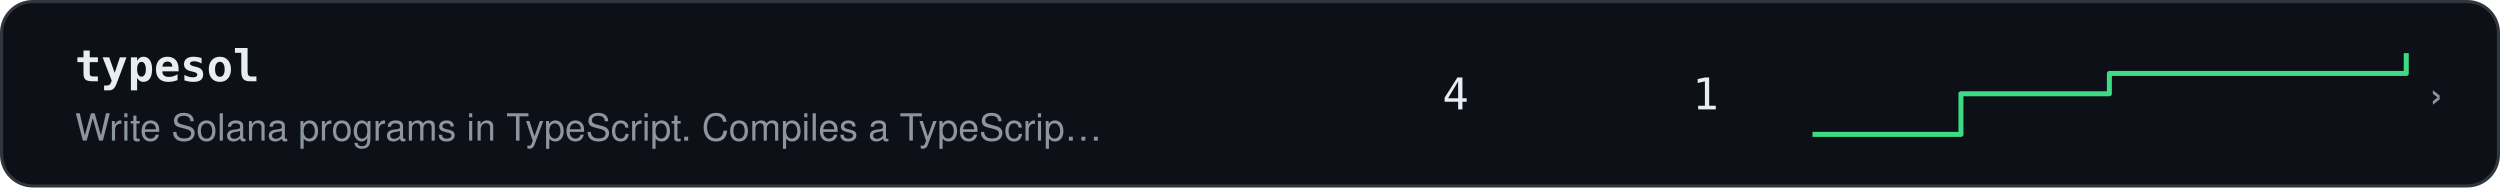
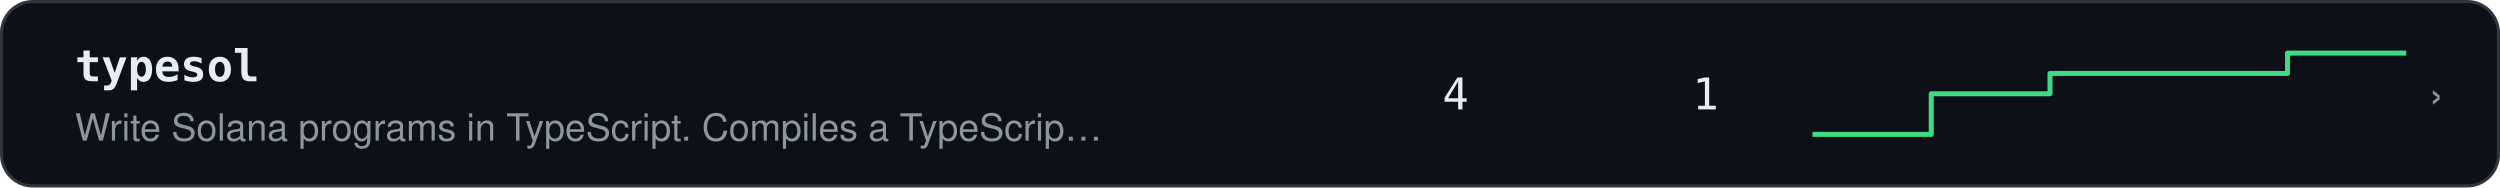
<svg xmlns="http://www.w3.org/2000/svg" width="800" height="60" viewBox="0 0 800 60" role="img" aria-label="typesol: 4 stars, 1 forks">
  <rect x="0.5" y="0.5" width="799" height="59" rx="10" fill="#0d1117" stroke="#30363d" />
  <text x="24" y="26" font-family="ui-monospace, SFMono-Regular, Menlo, monospace" font-size="14" font-weight="600" fill="#e6edf3">typesol</text>
  <text x="24" y="45" font-family="-apple-system, BlinkMacSystemFont, 'Segoe UI', Helvetica, Arial, sans-serif" font-size="12" fill="#8d96a0">Write Solana programs in TypeScript. Compiles a TypeScrip…</text>
  <text x="470" y="35" font-family="ui-monospace, SFMono-Regular, Menlo, monospace" font-size="14" fill="#e6edf3" text-anchor="end">4</text>
  <text x="550" y="35" font-family="ui-monospace, SFMono-Regular, Menlo, monospace" font-size="14" fill="#e6edf3" text-anchor="end">1</text>
-   <path d="M580.0,43.0H627.5V30.0H675.0V23.5H770.0V17.0H770" fill="none" stroke="#3ddc84" stroke-width="1.6" stroke-linejoin="round" />
+   <path d="M580.0,43.0H618.0V30.0H656.0V23.5H732.0V17.0H770" fill="none" stroke="#3ddc84" stroke-width="1.6" stroke-linejoin="round" />
  <text x="782" y="35" font-family="-apple-system, BlinkMacSystemFont, 'Segoe UI', Helvetica, Arial, sans-serif" font-size="14" fill="#8d96a0" text-anchor="end">›</text>
</svg>
